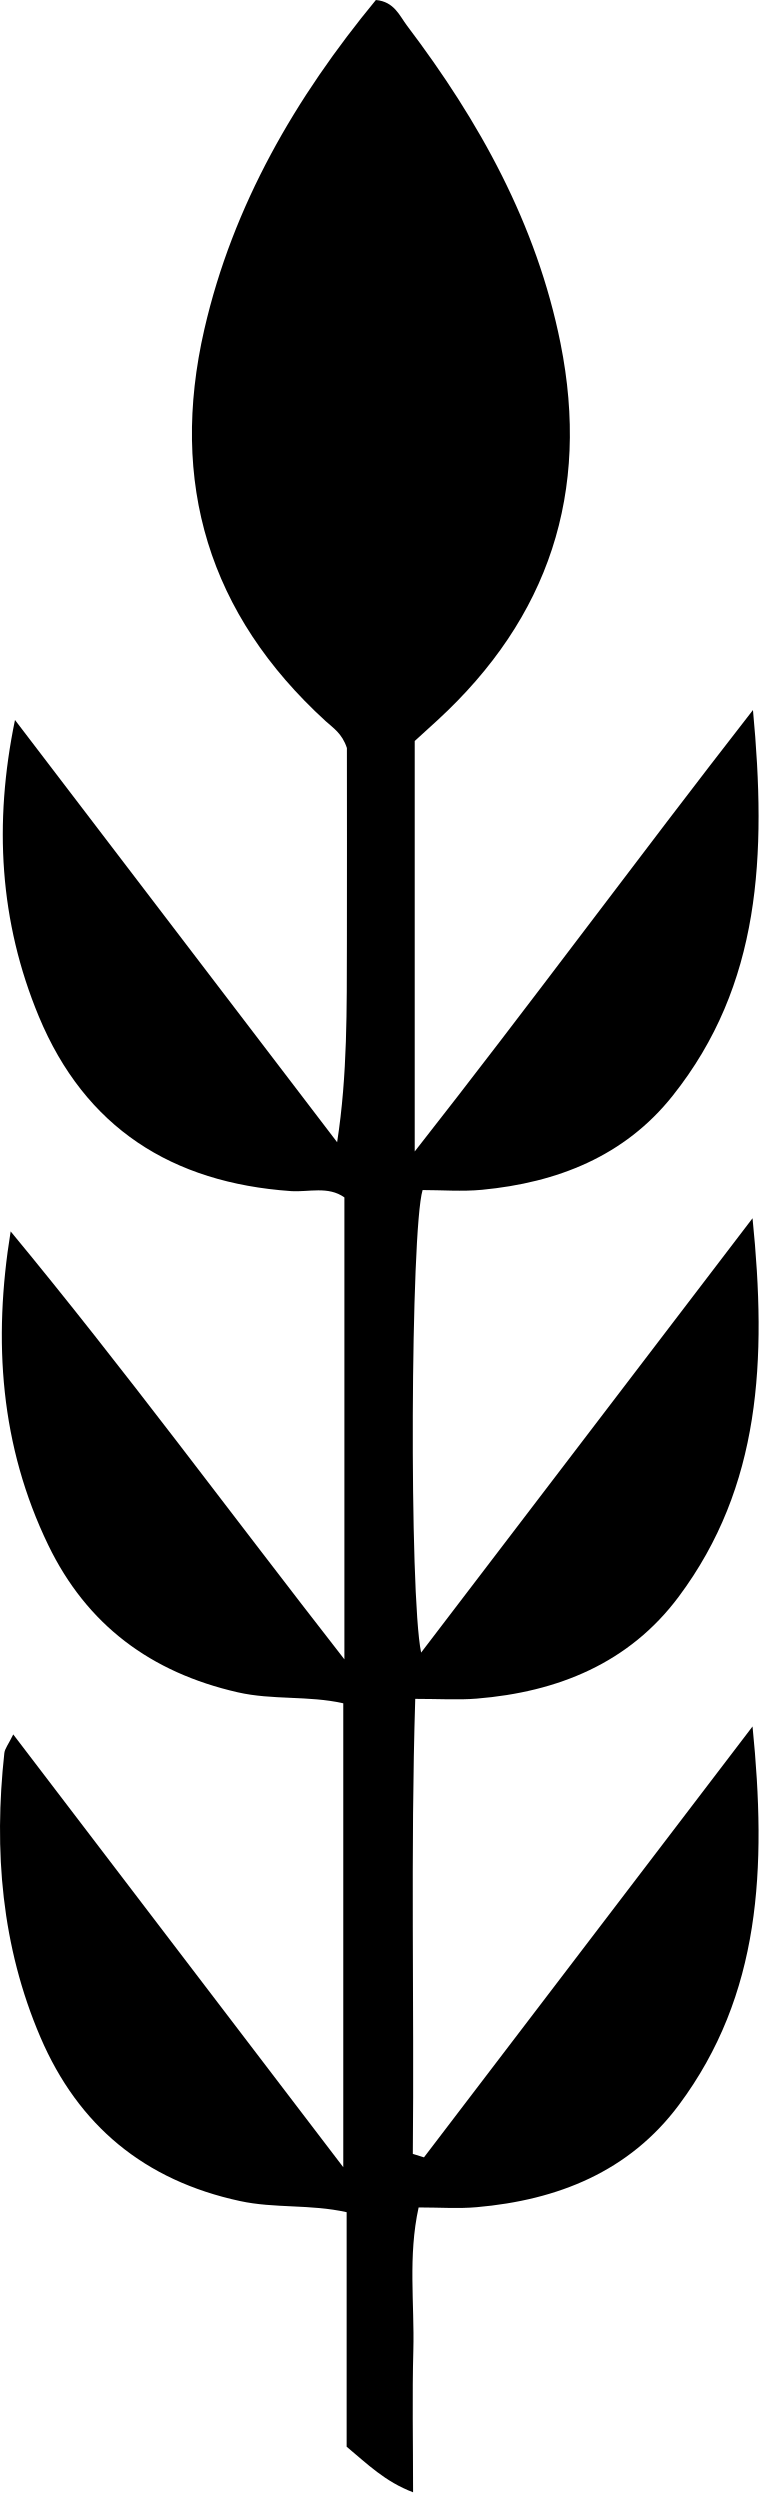
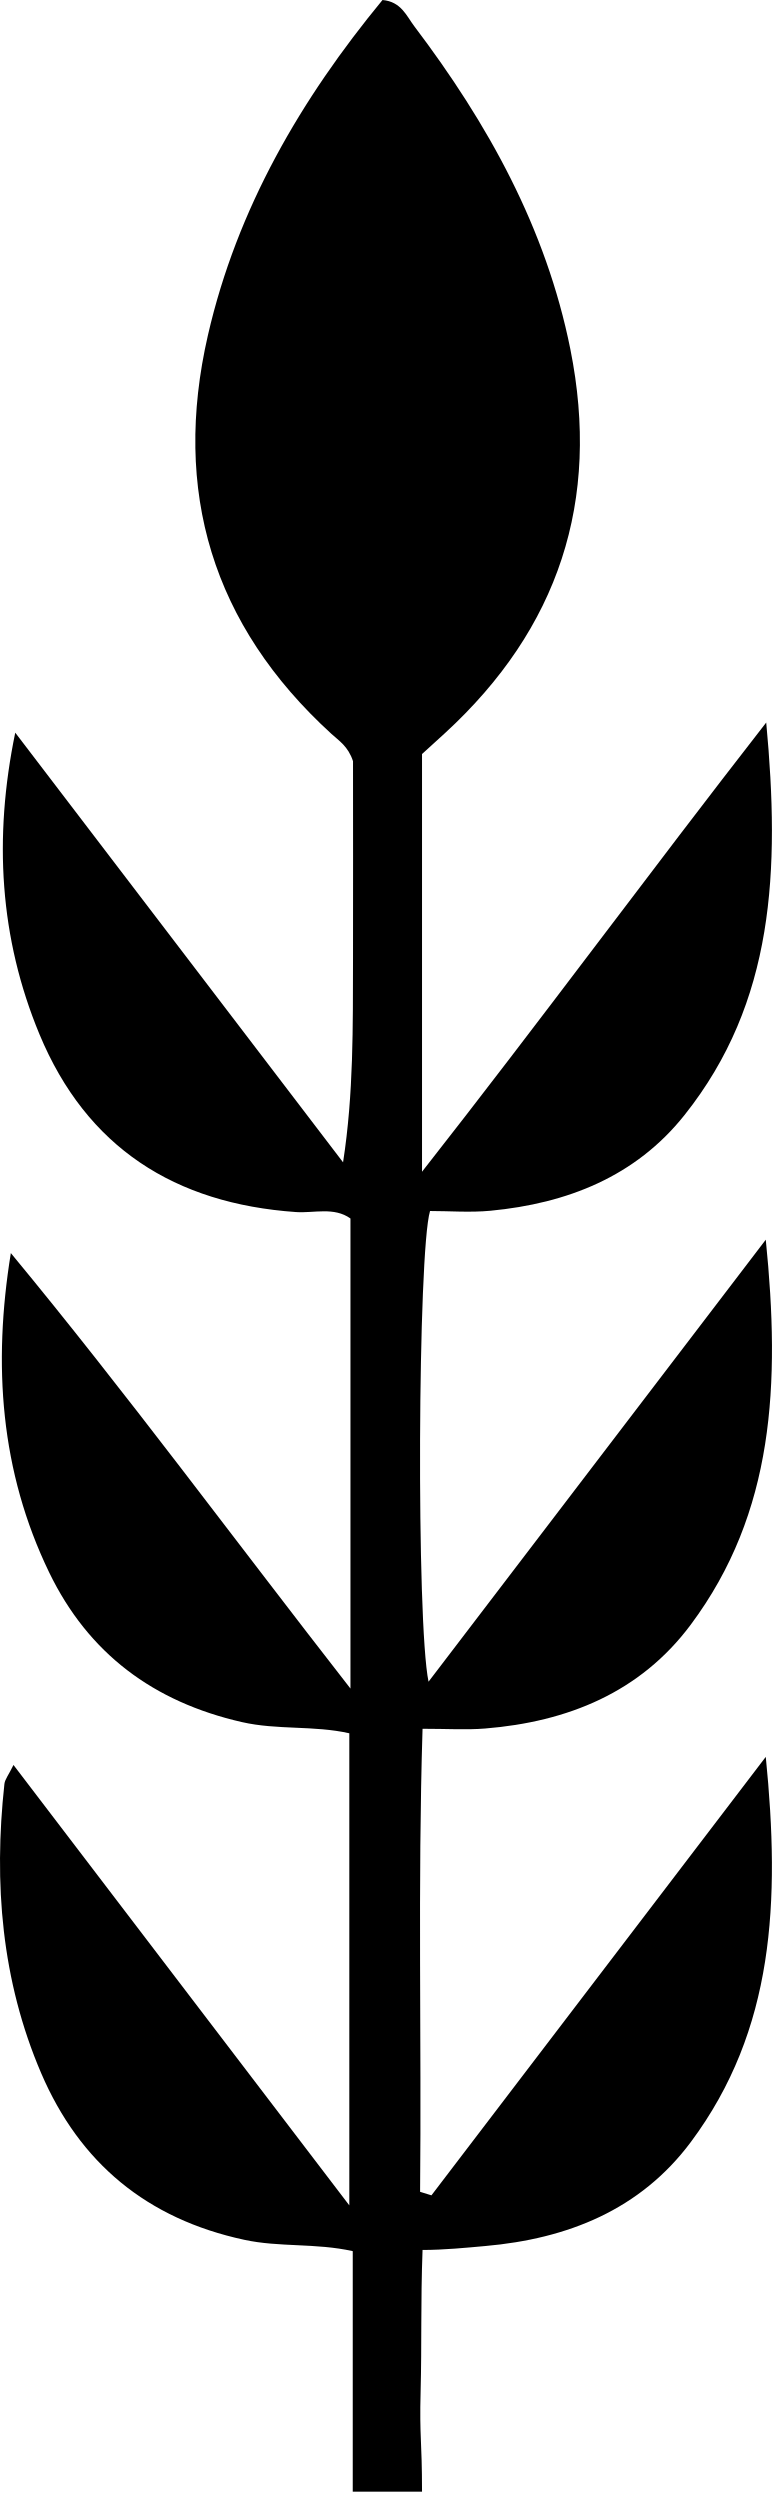
- <svg xmlns="http://www.w3.org/2000/svg" width="88px" height="289px" viewBox="0 0 88 289" version="1.1">
-   <path fill="currentColor" d="M47.942,85.65 L47.942,133.11 C61.412,115.95 73.562,99.39 87.042,82.08 C88.612,98.89 87.982,113.83 77.752,126.68 C72.192,133.67 64.422,136.71 55.722,137.54 C53.412,137.76 51.052,137.57 48.852,137.57 C47.462,142.23 47.282,184.31 48.682,191.04 C61.392,174.38 73.772,158.16 86.992,140.83 C88.652,157.25 87.962,171.82 78.472,184.56 C72.732,192.27 64.472,195.6 55.102,196.36 C52.982,196.53 50.822,196.39 48.002,196.39 C47.452,214.18 47.892,231.59 47.722,248.99 L49.012,249.39 C61.392,233.16 73.762,216.93 86.992,199.58 C88.632,216.02 87.972,230.58 78.482,243.33 C72.732,251.05 64.462,254.33 55.112,255.15 C52.992,255.34 50.832,255.18 48.392,255.18 C47.152,260.84 47.922,266.29 47.782,271.67 C47.642,276.92 47.752,282.18 47.752,288.11 C44.502,286.87 42.482,284.85 40.072,282.84 L40.072,255.73 C35.862,254.79 31.742,255.31 27.742,254.44 C16.702,252.06 9.052,245.72 4.672,235.5 C0.172,225 -0.728,213.93 0.502,202.65 C0.562,202.13 0.972,201.65 1.532,200.5 C14.182,217.09 26.592,233.36 39.682,250.53 L39.682,196.9 C35.622,195.99 31.512,196.55 27.482,195.63 C17.442,193.34 10.042,187.84 5.582,178.62 C0.042,167.16 -0.828,155.04 1.232,142.35 C14.352,158.22 26.502,174.75 39.812,191.82 L39.812,138.42 C37.932,137.08 35.692,137.83 33.622,137.69 C19.882,136.73 9.842,130.39 4.482,117.49 C-0.048,106.57 -0.738,95.2 1.732,83.23 C14.142,99.5 26.562,115.77 38.972,132.04 C40.182,124.24 40.082,116.57 40.102,108.89 C40.122,101.25 40.102,93.61 40.102,86.47 C39.542,84.77 38.502,84.15 37.652,83.37 C24.112,71.01 19.552,55.79 23.622,38.07 C26.932,23.67 34.192,11.24 43.452,0 C45.582,0.19 46.182,1.82 47.062,2.98 C55.412,14.02 62.032,25.91 64.792,39.67 C68.242,56.89 63.472,71.4 50.562,83.27 C49.712,84.06 48.842,84.83 47.952,85.65 L47.942,85.65 Z" />
+ <svg xmlns="http://www.w3.org/2000/svg" viewBox="0 0 88 284" version="1.1">
+   <g id="bud" fill="currentColor" fill-rule="nonzero">
+     <path d="M47.942,85.65 L47.942,133.11 C61.412,115.95 73.562,99.39 87.042,82.08 C88.612,98.89 87.982,113.83 77.752,126.68 C72.192,133.67 64.422,136.71 55.722,137.54 C53.412,137.76 51.052,137.57 48.852,137.57 C47.462,142.23 47.282,184.31 48.682,191.04 C61.392,174.38 73.772,158.16 86.992,140.83 C88.652,157.25 87.962,171.82 78.472,184.56 C72.732,192.27 64.472,195.6 55.102,196.36 C52.982,196.53 50.822,196.39 48.002,196.39 C47.452,214.18 47.892,231.59 47.722,248.99 L49.012,249.39 C61.392,233.16 73.762,216.93 86.992,199.58 C88.632,216.02 87.972,230.58 78.482,243.33 C72.732,251.05 64.462,254.33 55.112,255.15 C52.992,255.34 50.442,255.596 48.002,255.596 C47.782,261.543 47.922,266.29 47.782,271.67 C47.642,276.92 47.942,277.12 47.942,283.052 C44.639,283.052 43.241,283.052 40.072,283.052 L40.072,255.73 C35.862,254.79 31.742,255.31 27.742,254.44 C16.702,252.06 9.052,245.72 4.672,235.5 C0.172,225 -0.728,213.93 0.502,202.65 C0.562,202.13 0.972,201.65 1.532,200.5 C14.182,217.09 26.592,233.36 39.682,250.53 L39.682,196.9 C35.622,195.99 31.512,196.55 27.482,195.63 C17.442,193.34 10.042,187.84 5.582,178.62 C0.042,167.16 -0.828,155.04 1.232,142.35 C14.352,158.22 26.502,174.75 39.812,191.82 L39.812,138.42 C37.932,137.08 35.692,137.83 33.622,137.69 C19.882,136.73 9.842,130.39 4.482,117.49 C-0.048,106.57 -0.738,95.2 1.732,83.23 C14.142,99.5 26.562,115.77 38.972,132.04 C40.182,124.24 40.082,116.57 40.102,108.89 C40.122,101.25 40.102,93.61 40.102,86.47 C39.542,84.77 38.502,84.15 37.652,83.37 C24.112,71.01 19.552,55.79 23.622,38.07 C26.932,23.67 34.192,11.24 43.452,0 C45.582,0.19 46.182,1.82 47.062,2.98 C55.412,14.02 62.032,25.91 64.792,39.67 C68.242,56.89 63.472,71.4 50.562,83.27 C49.712,84.06 48.842,84.83 47.952,85.65 L47.942,85.65 Z" id="Path" />
+   </g>
</svg>
